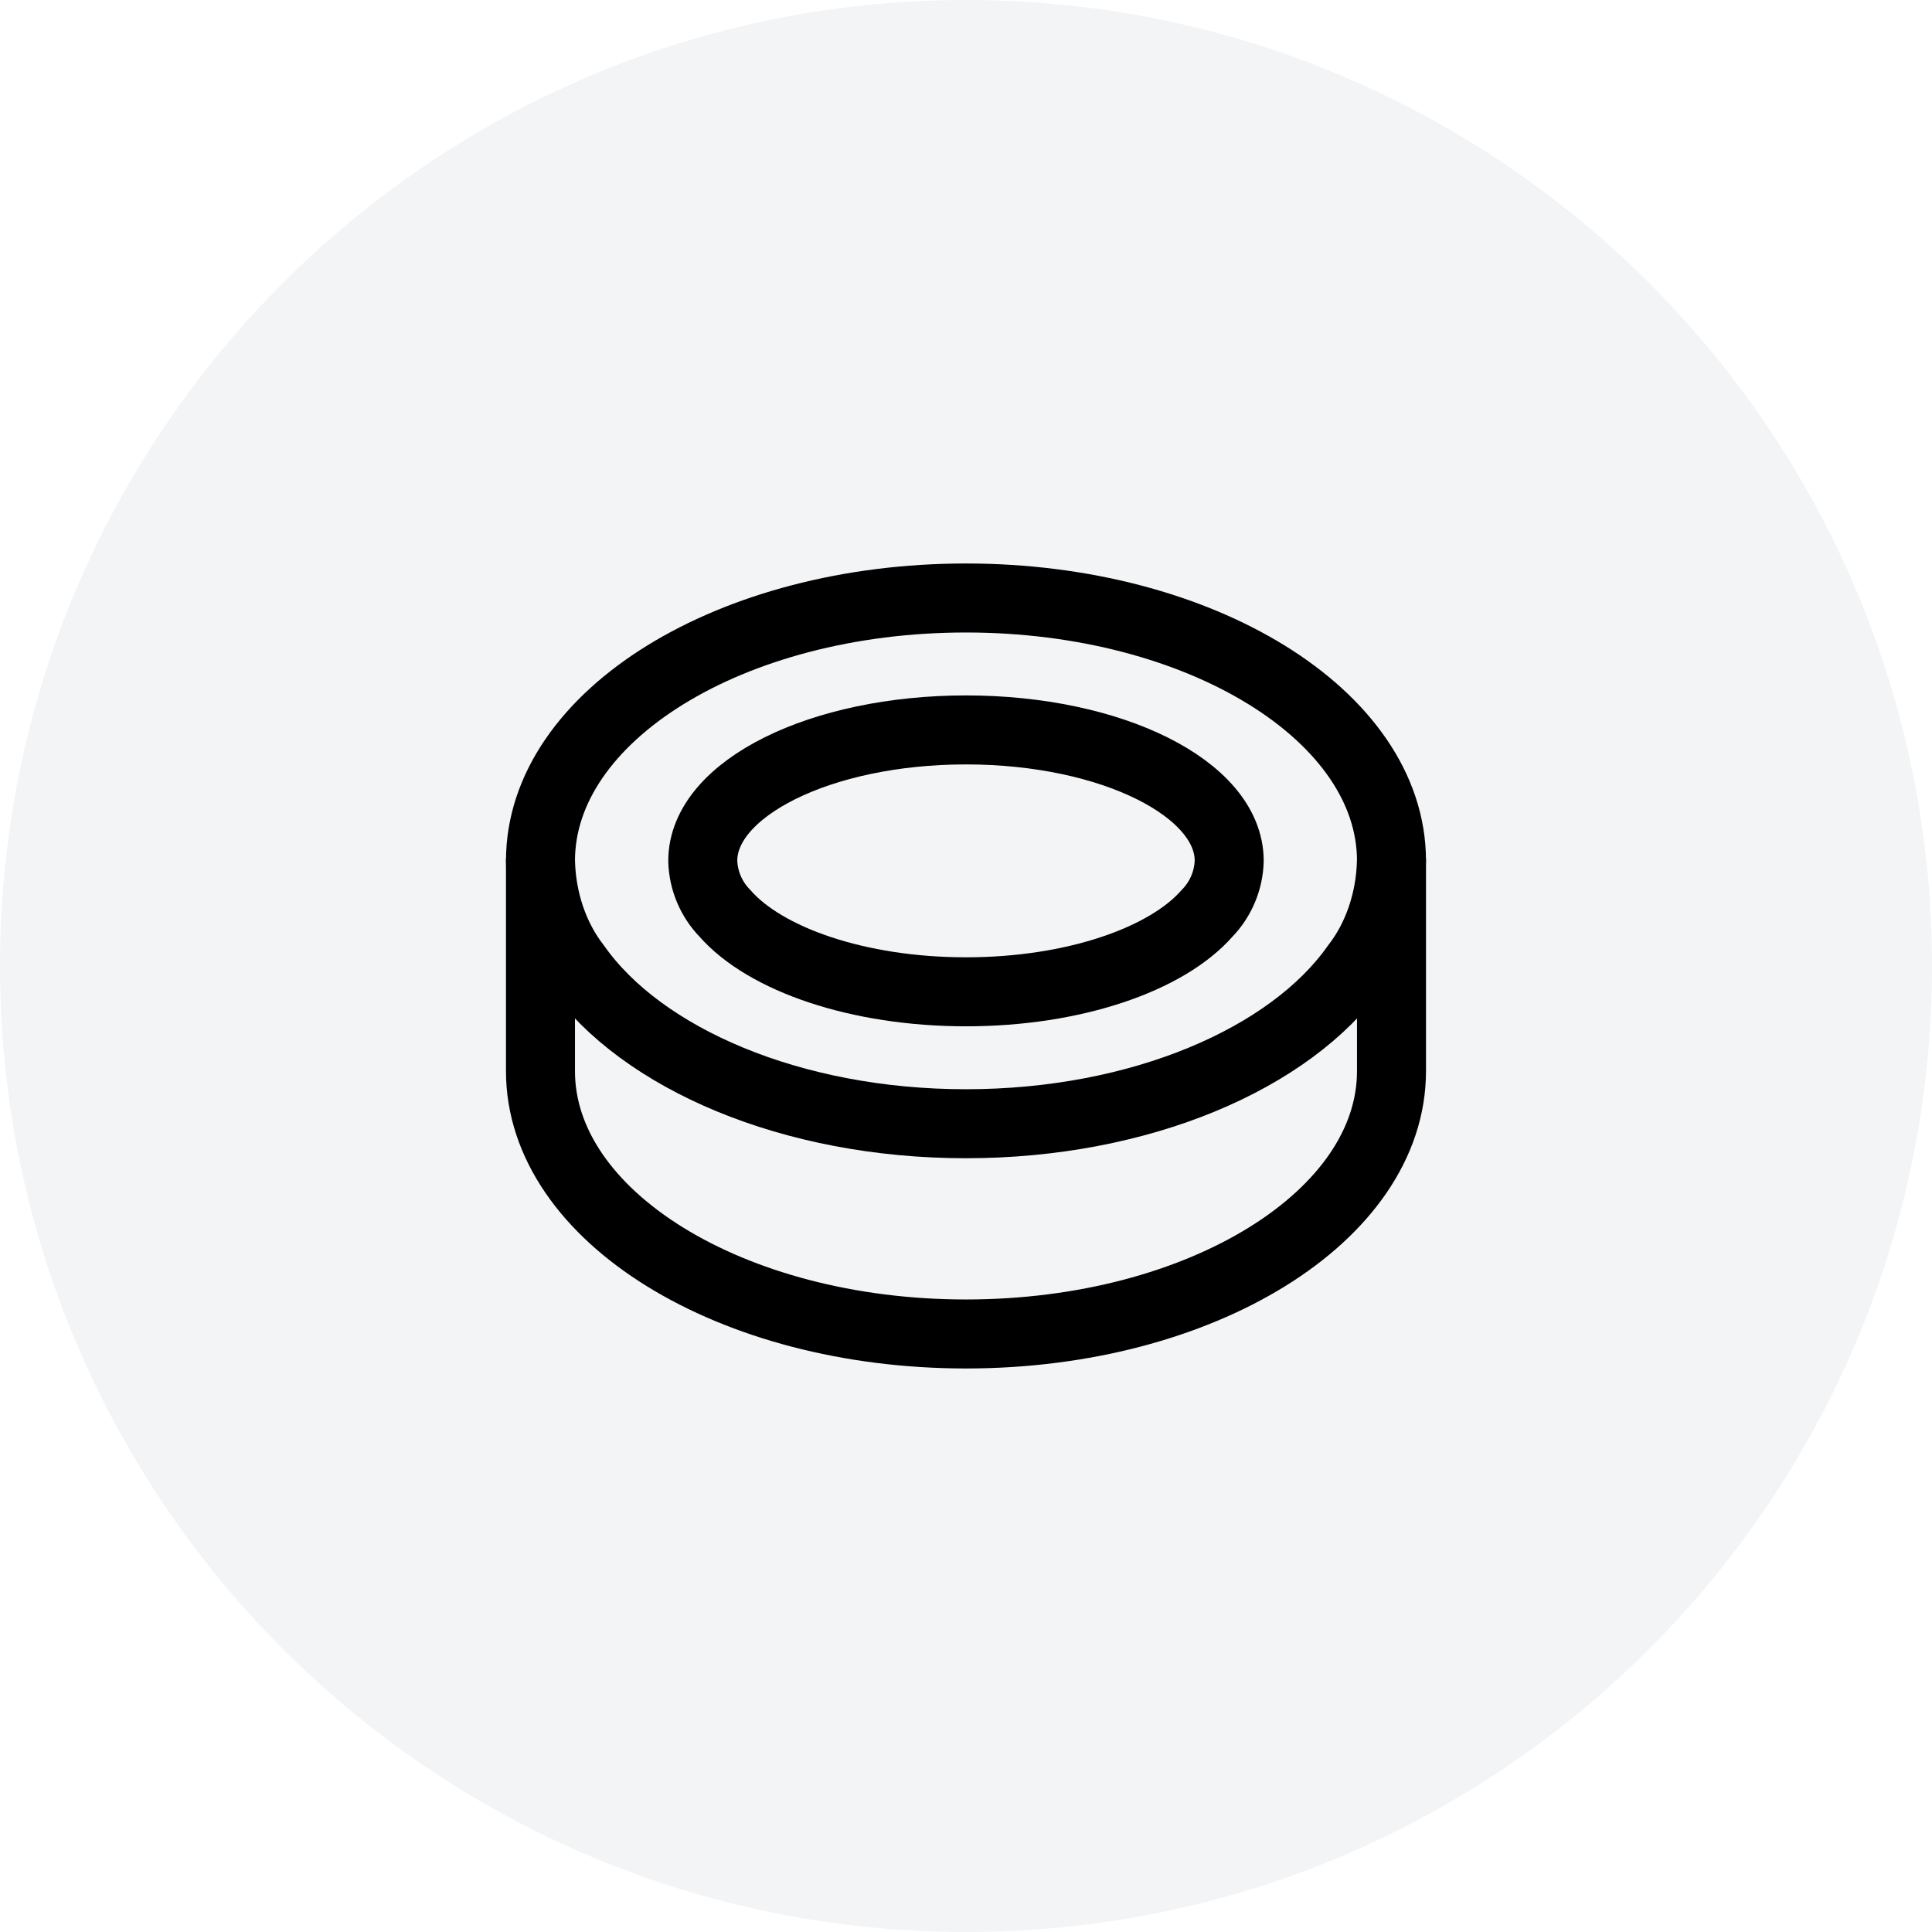
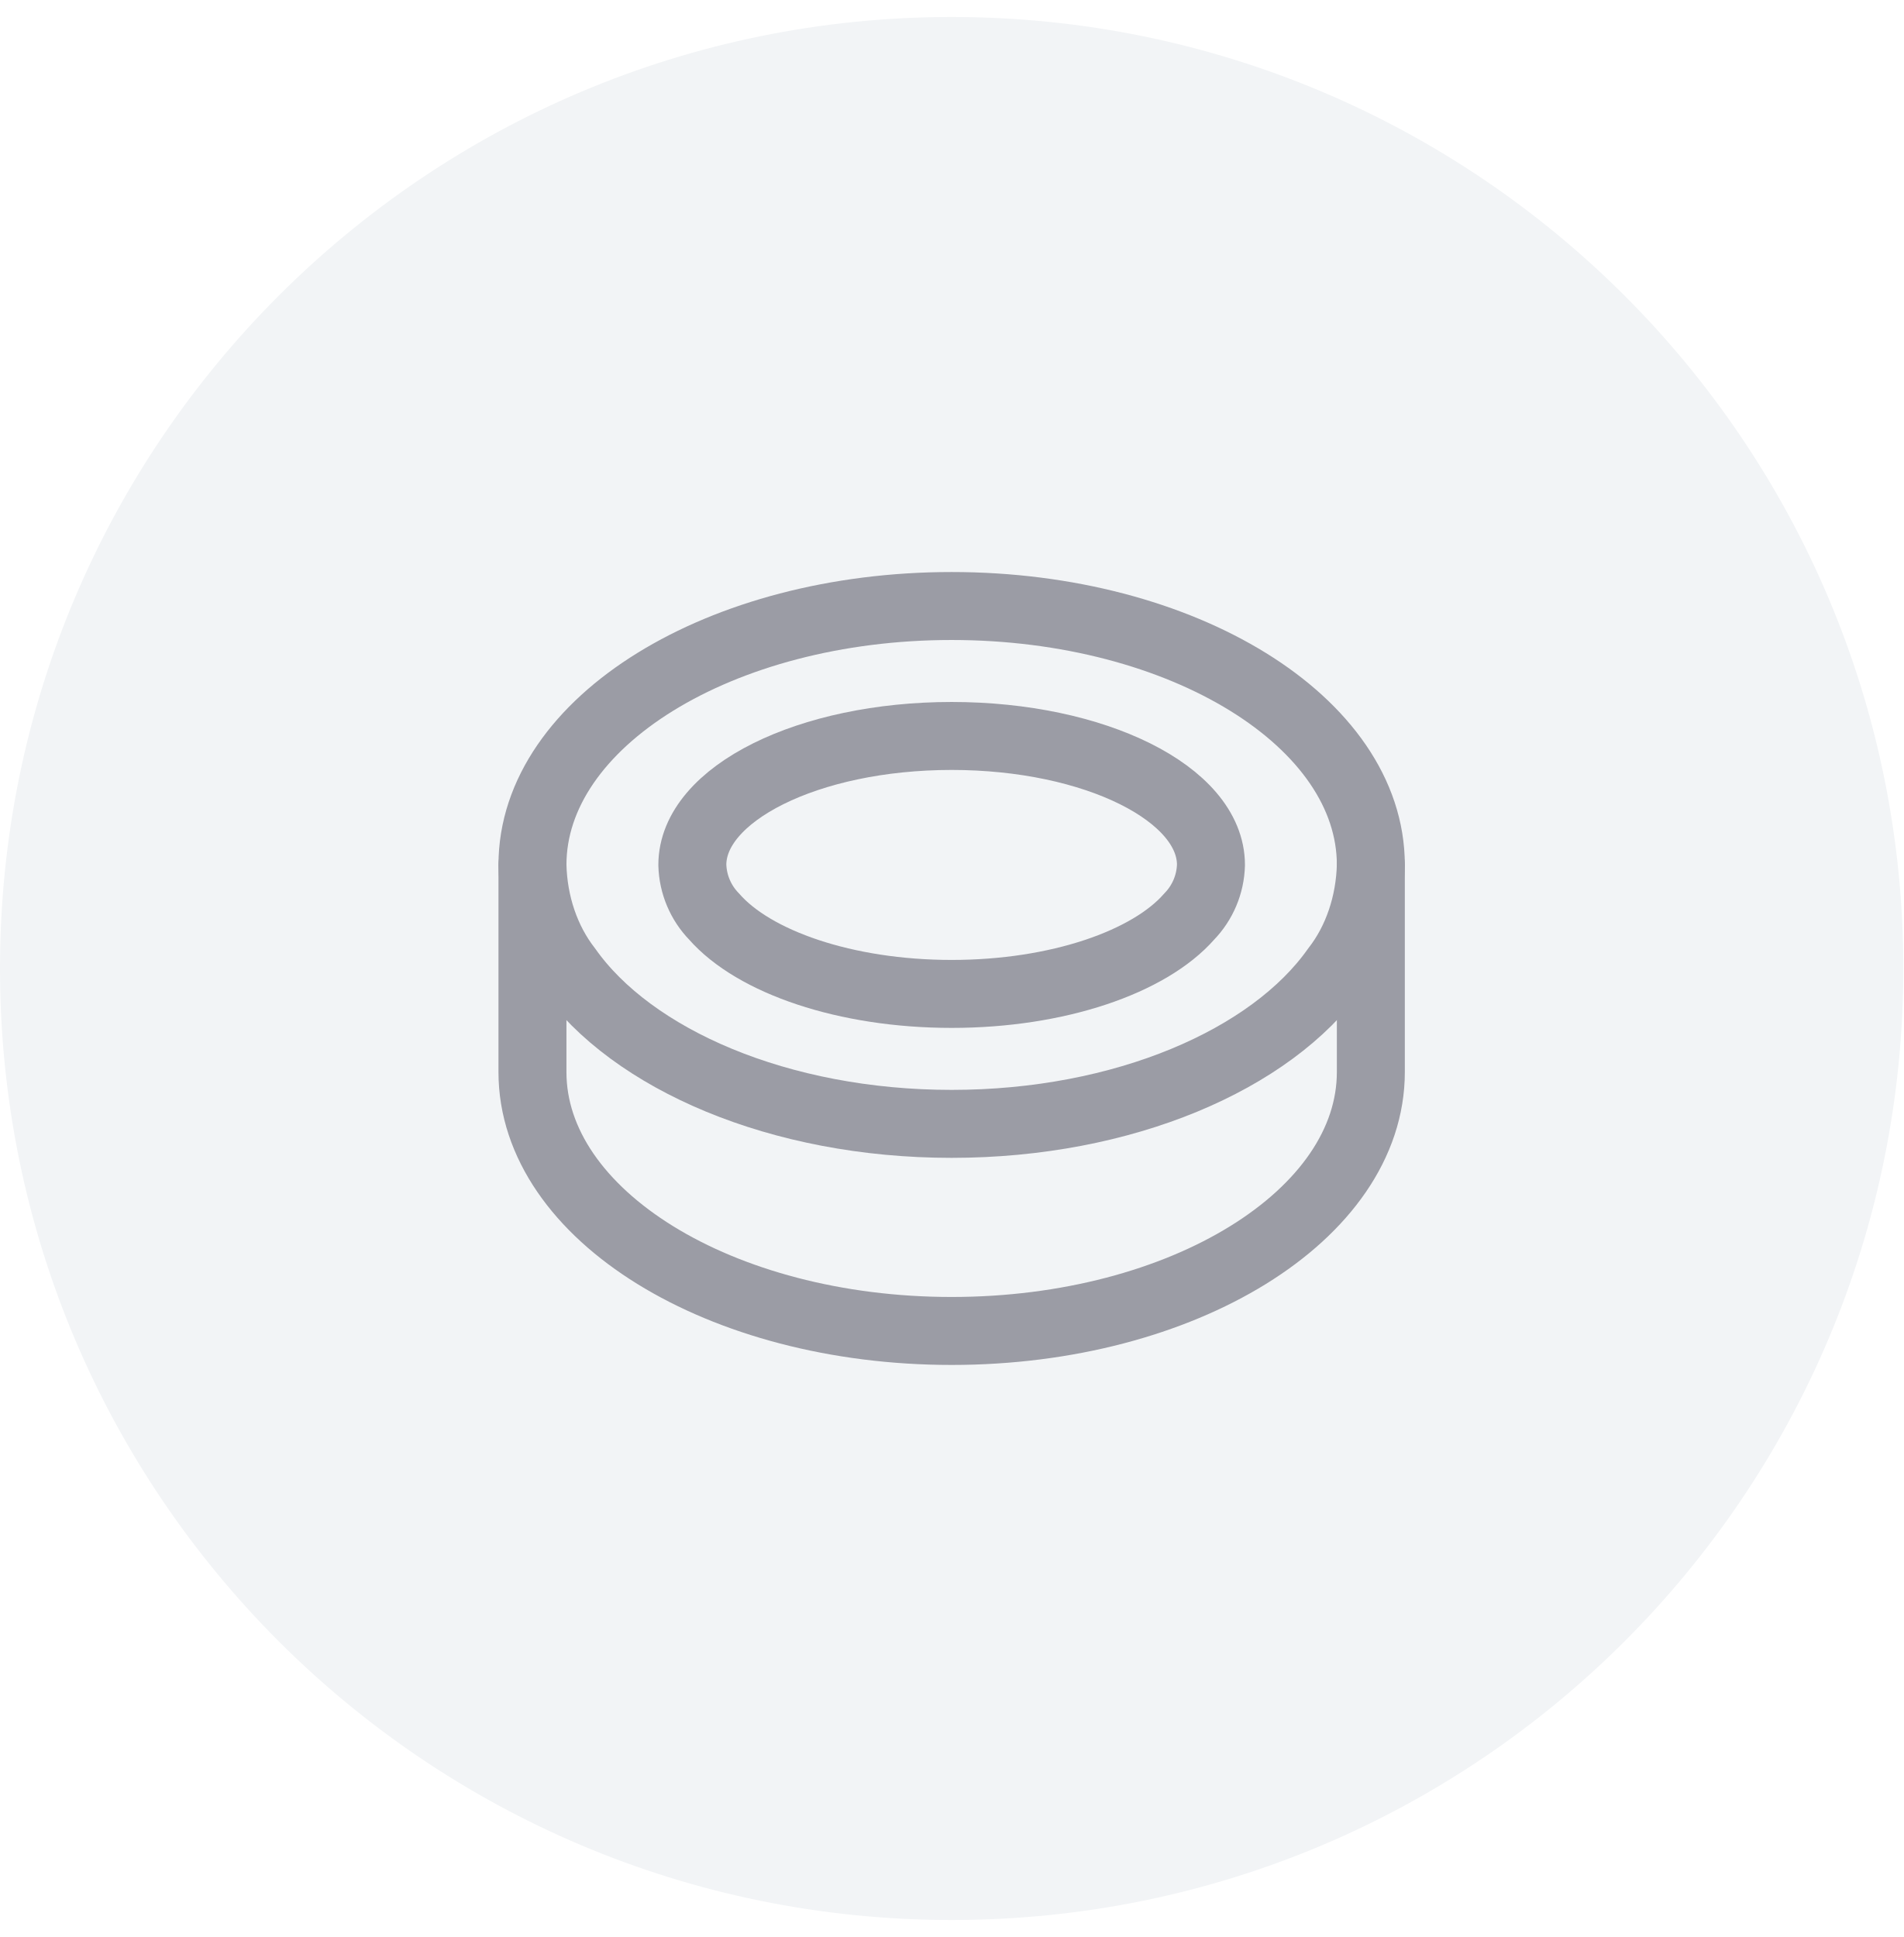
- <svg xmlns="http://www.w3.org/2000/svg" width="56" height="56" viewBox="0 0 56 56" fill="none">
-   <rect width="56" height="56" rx="28" fill="#F2F4F6" />
-   <path d="M40.333 24.952C40.306 26.092 39.938 27.178 39.297 28C37.41 30.681 33.057 32.572 27.999 32.572C22.942 32.572 18.589 30.68 16.702 28C16.062 27.178 15.691 26.093 15.666 24.952C15.666 20.746 21.191 17.333 27.999 17.333C34.807 17.333 40.333 20.746 40.333 24.952Z" stroke="black" stroke-width="2" stroke-linecap="round" stroke-linejoin="round" />
-   <path d="M35.629 24.952C35.614 25.52 35.385 26.063 34.989 26.471C33.821 27.807 31.128 28.748 28 28.748C24.872 28.748 22.178 27.807 21.01 26.471C20.614 26.063 20.385 25.52 20.37 24.952C20.37 22.857 23.788 21.157 28 21.157C32.212 21.157 35.629 22.857 35.629 24.952Z" stroke="black" stroke-width="2" stroke-linecap="round" stroke-linejoin="round" />
-   <path d="M40.333 24.952V31.048C40.333 35.253 34.807 38.666 27.999 38.666C21.191 38.666 15.666 35.253 15.666 31.048V24.952" stroke="black" stroke-width="2" stroke-linecap="round" stroke-linejoin="round" />
+ <svg xmlns="http://www.w3.org/2000/svg" width="56" height="57" viewBox="0 0 56 57" fill="none">
+   <rect y="0.5" width="56" height="56" rx="28" fill="#F2F4F6" />
+   <path d="M40.333 25.452C40.306 26.592 39.938 27.678 39.297 28.5C37.41 31.181 33.057 33.072 27.999 33.072C22.942 33.072 18.589 31.18 16.702 28.5C16.062 27.678 15.691 26.593 15.666 25.452C15.666 21.246 21.191 17.833 27.999 17.833C34.807 17.833 40.333 21.246 40.333 25.452Z" stroke="#9B9CA5" stroke-width="2" stroke-linecap="round" stroke-linejoin="round" />
+   <path d="M35.629 25.452C35.614 26.02 35.385 26.563 34.989 26.971C33.821 28.307 31.128 29.248 28 29.248C24.872 29.248 22.178 28.307 21.01 26.971C20.614 26.563 20.385 26.02 20.37 25.452C20.37 23.357 23.788 21.657 28 21.657C32.212 21.657 35.629 23.357 35.629 25.452Z" stroke="#9B9CA5" stroke-width="2" stroke-linecap="round" stroke-linejoin="round" />
+   <path d="M40.333 25.451V31.547C40.333 35.753 34.807 39.166 27.999 39.166C21.191 39.166 15.666 35.753 15.666 31.547V25.451" stroke="#9B9CA5" stroke-width="2" stroke-linecap="round" stroke-linejoin="round" />
</svg>
